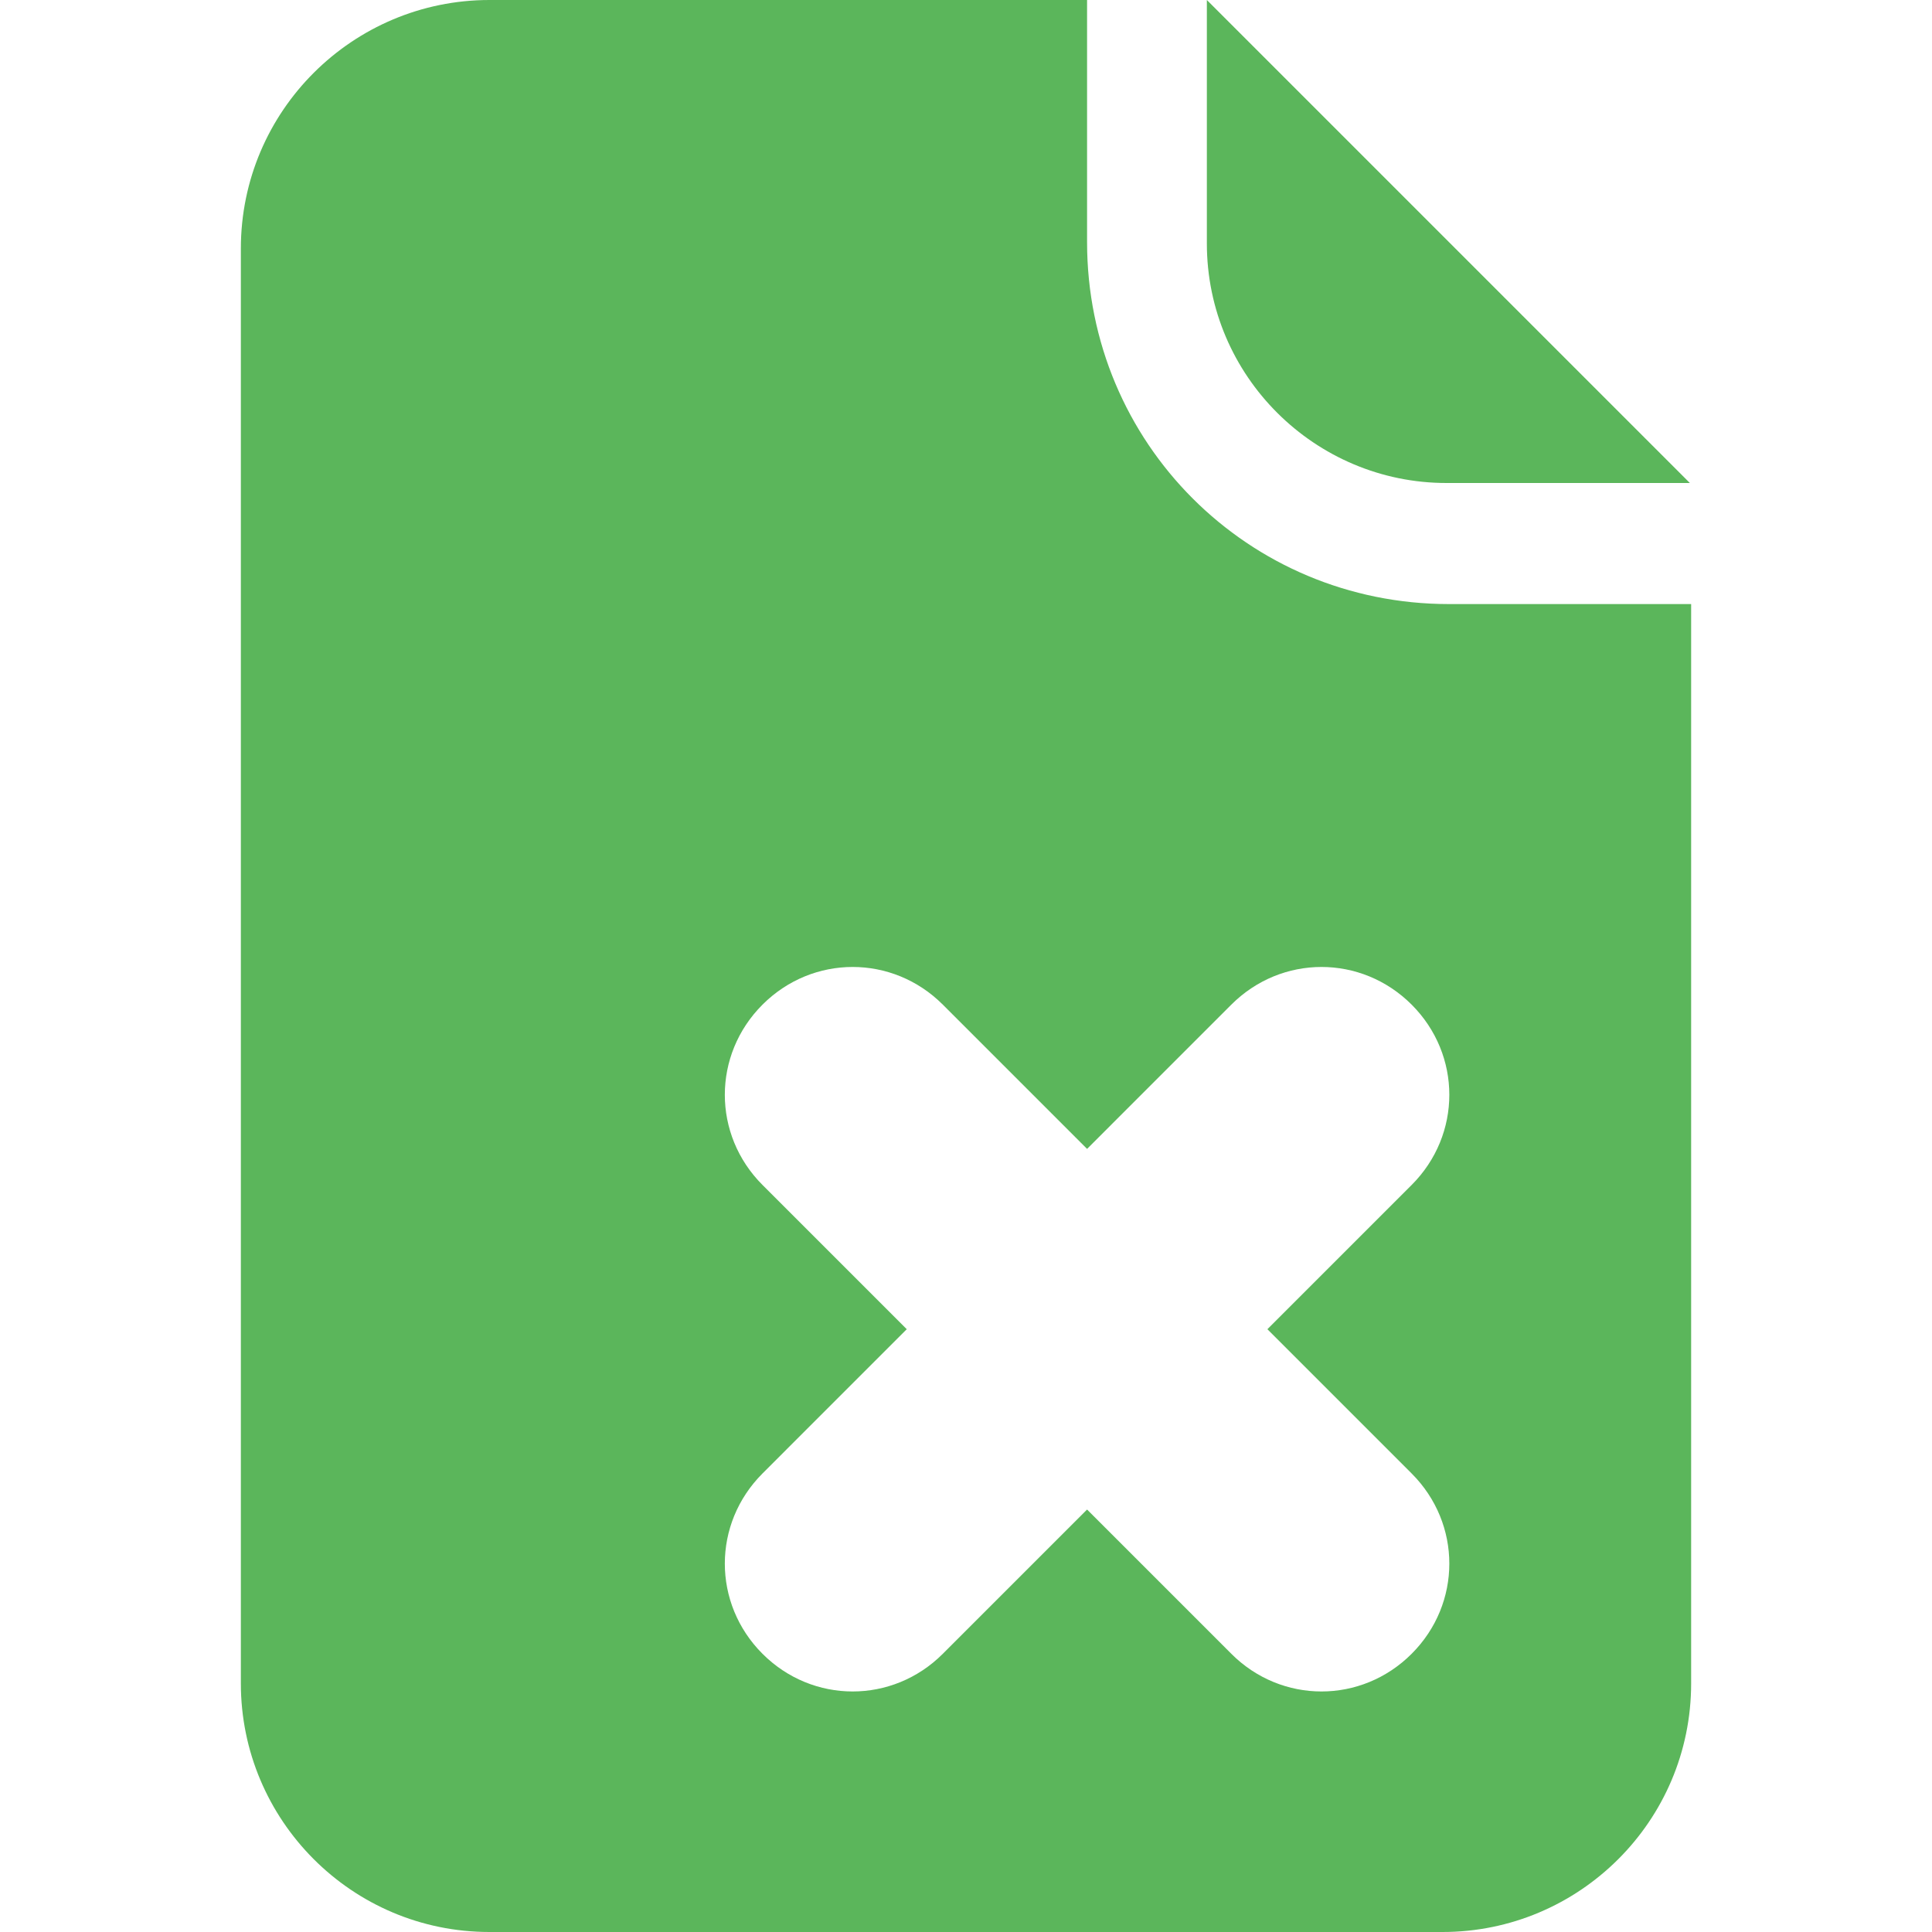
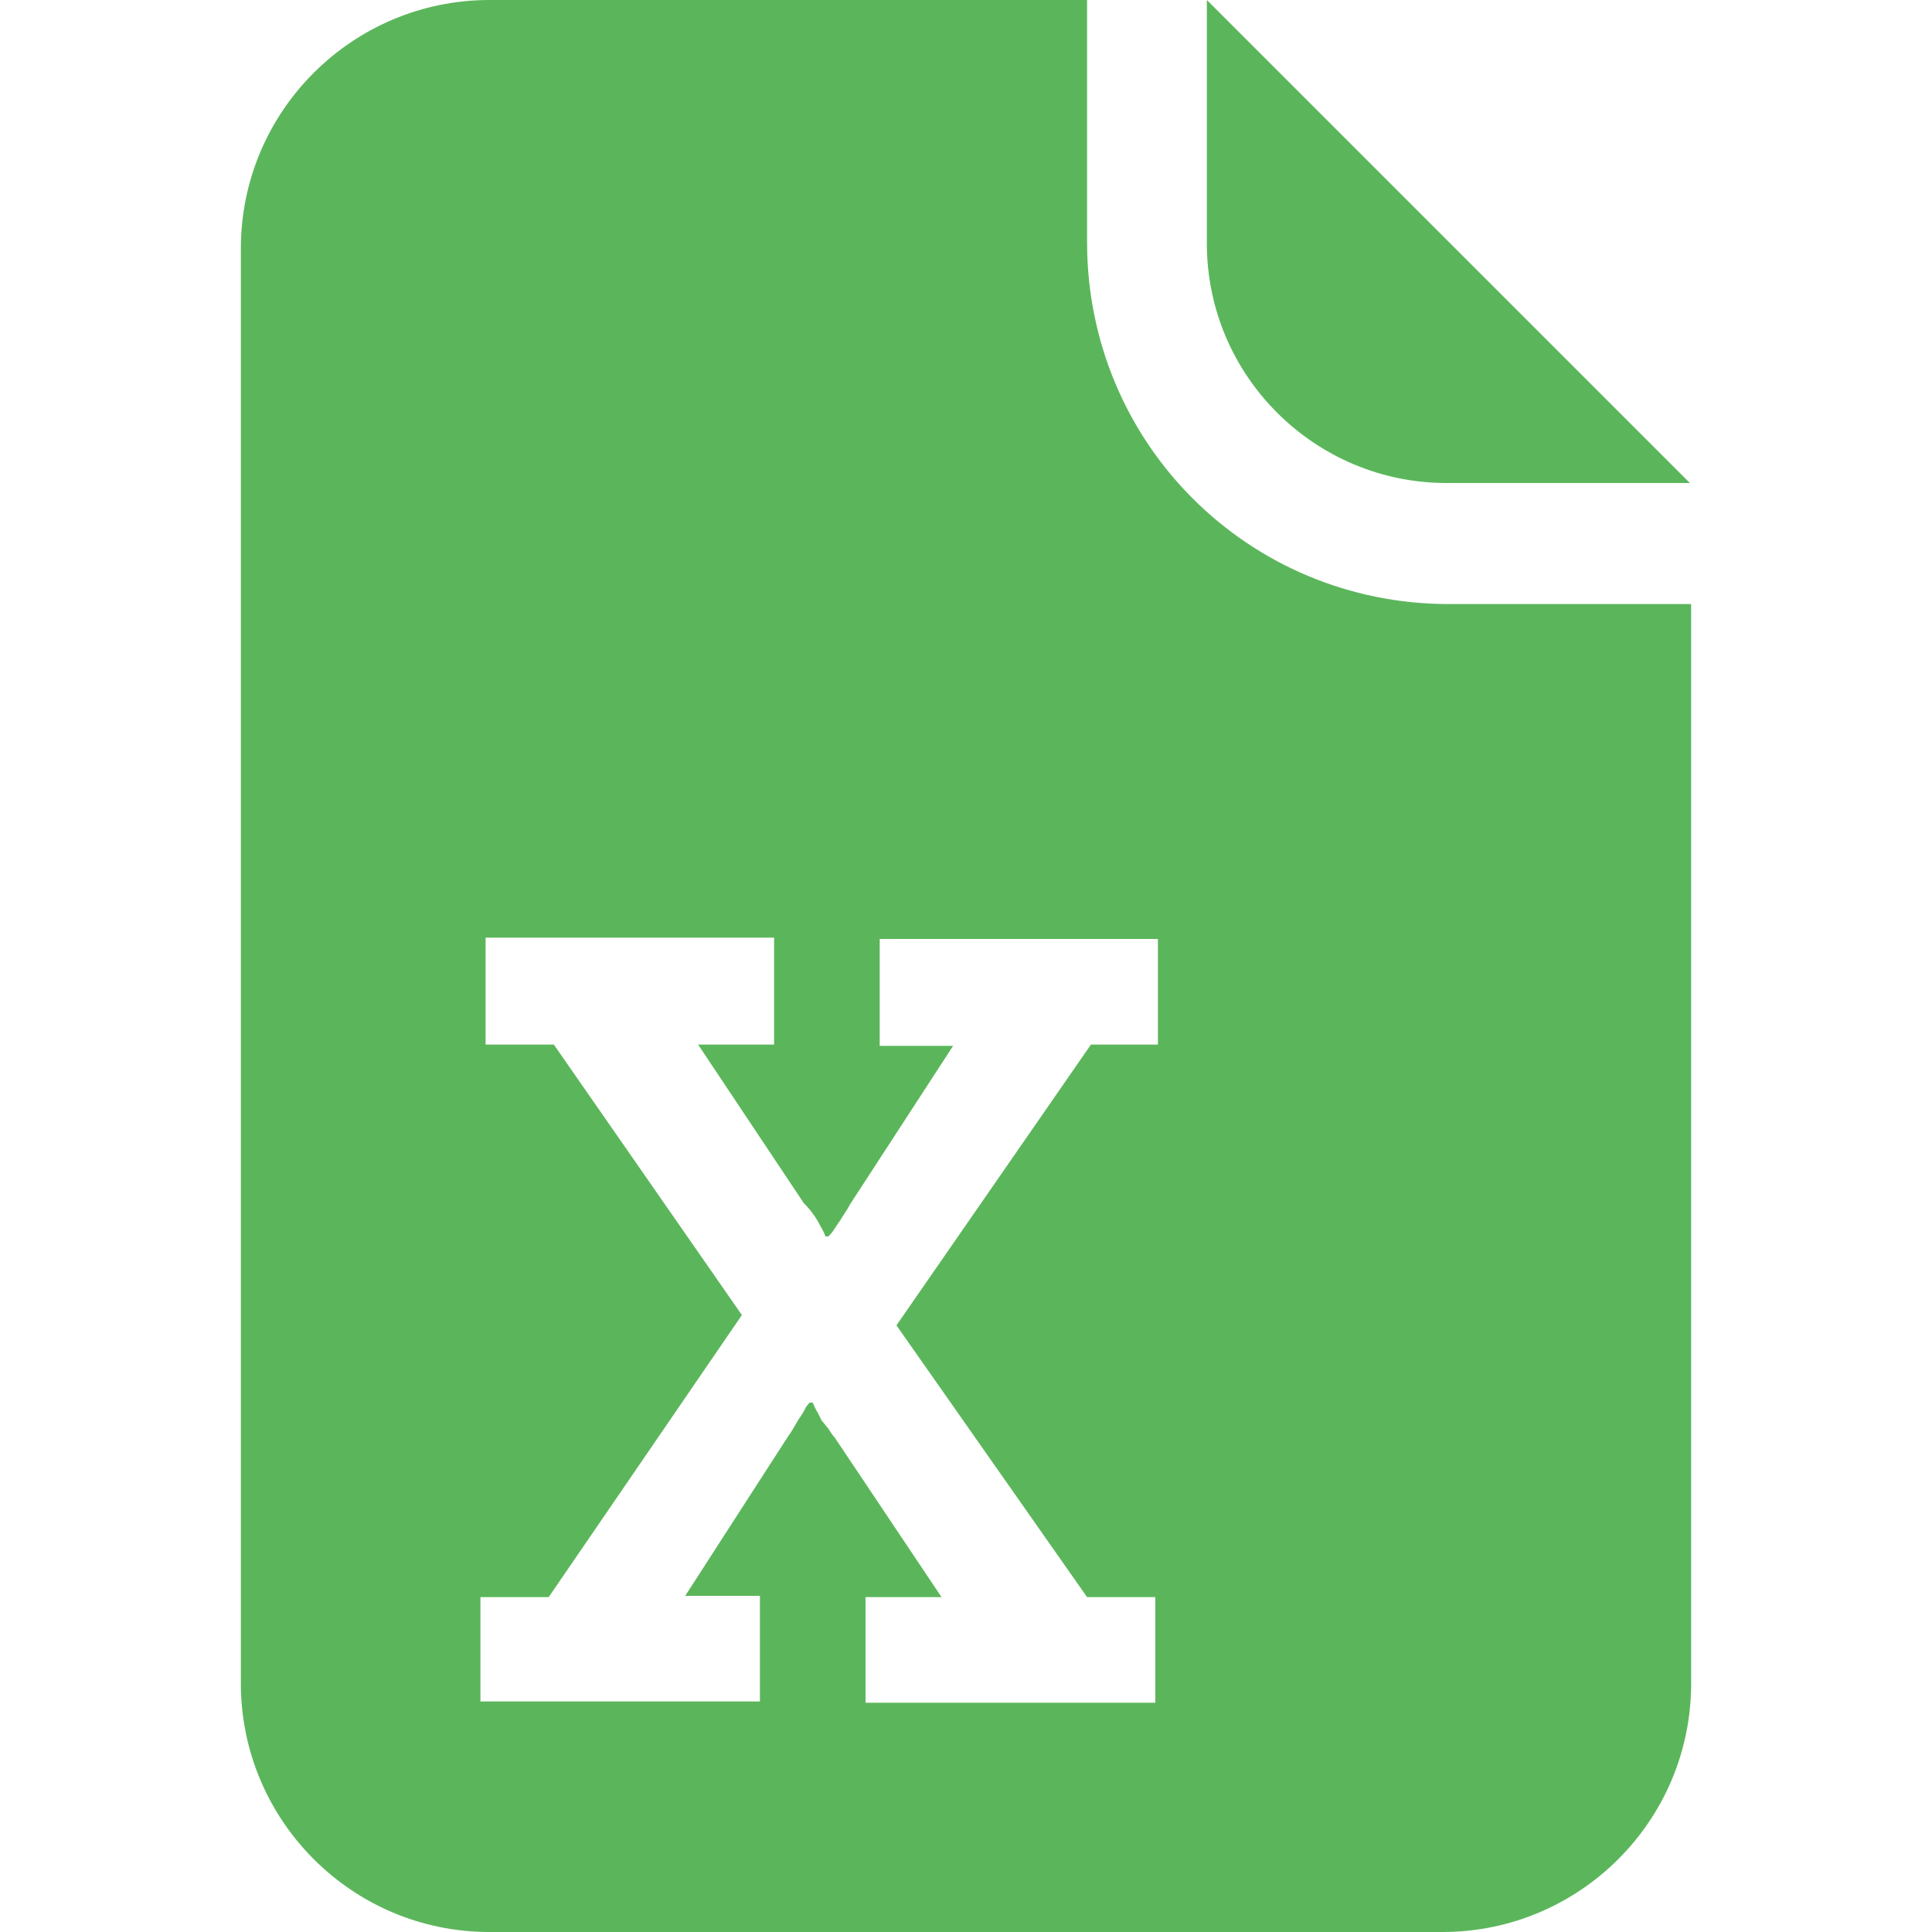
- <svg xmlns="http://www.w3.org/2000/svg" version="1.1" id="Layer_1" x="0px" y="0px" viewBox="-366.2 321.9 150 150" style="enable-background:new -366.2 321.9 150 150;" xml:space="preserve">
+ <svg xmlns="http://www.w3.org/2000/svg" version="1.1" id="Layer_1" x="0px" y="0px" viewBox="-230 322 150 150" style="enable-background:new -230 322 150 150;" xml:space="preserve">
  <style type="text/css">
	.st0{fill:#5BB65B;}
</style>
-   <path class="st0" d="M-281.8,340.7v-18.8h-46.4c-10.6,0-19.3,8.6-19.3,19.3v111.4c0,10.6,8.6,19.3,19.3,19.3h74  c10.6,0,19.3-8.6,19.3-19.3v-83.8h-18.8C-269.3,368.8-281.8,356.3-281.8,340.7 M-256.6,436.3c3.9,3.9,3.9,10.1,0,14  c-3.9,3.9-10.1,3.9-14,0l-11.2-11.2l-11.2,11.2c-3.9,3.9-10.1,3.9-14,0c-3.9-3.9-3.9-10.1,0-14l11.2-11.2l-11.2-11.2  c-3.9-3.9-3.9-10.1,0-14c3.9-3.9,10.1-3.9,14,0l11.2,11.2l11.2-11.2c3.9-3.9,10.1-3.9,14,0c3.9,3.9,3.9,10.1,0,14l-11.2,11.2  L-256.6,436.3z M-253.9,359.4h18.9l-37.5-37.5v18.9C-272.5,351.1-264.1,359.4-253.9,359.4" />
+   <g>
+     <path class="st0" d="M-117.5,368.9c-15.6,0-28.1-12.5-28.1-28.1V322H-192c-10.6,0-19.3,8.6-19.3,19.3v111.4   c0,10.6,8.6,19.3,19.3,19.3h74c10.6,0,19.3-8.6,19.3-19.3v-83.8H-117.5z M-140.1,403.1h-5.2l-15.1,21.8l14.8,21.1h5.3v8.2h-22.5   V446h5.9l-8.3-12.4c-0.2-0.2-0.3-0.4-0.5-0.7c-0.2-0.2-0.3-0.4-0.5-0.6c-0.1-0.2-0.2-0.4-0.3-0.6c-0.2-0.3-0.3-0.6-0.4-0.8h-0.2   c-0.1,0-0.1,0.1-0.3,0.3c-0.1,0.2-0.3,0.6-0.6,1c-0.3,0.5-0.5,0.9-0.8,1.3l-8,12.4h5.8v8.2h-21.7V446h5.3l15-21.9l-14.6-21h-5.3   v-8.3h22.4v8.3h-5.9l8.2,12.3c0.6,0.6,1,1.2,1.3,1.8c0.2,0.3,0.3,0.6,0.4,0.8h0.2l0.2-0.2c0.2-0.2,0.4-0.6,0.7-1   c0.3-0.5,0.6-0.9,0.8-1.3l8-12.3h-5.7v-8.3h21.6V403.1z" />
+     <path class="st0" d="M-117.7,359.5h18.9l-37.5-37.5v18.9C-136.3,351.2-127.9,359.5-117.7,359.5z" />
+   </g>
</svg>
